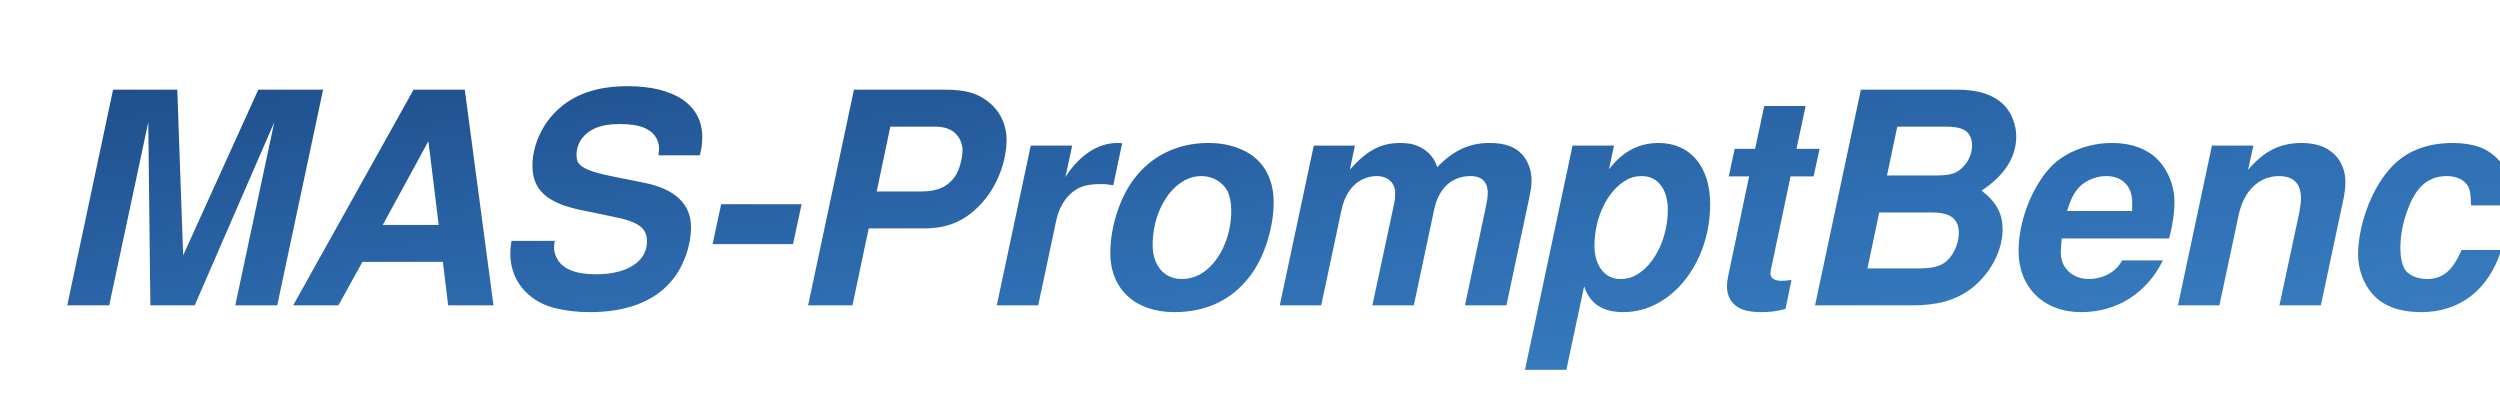
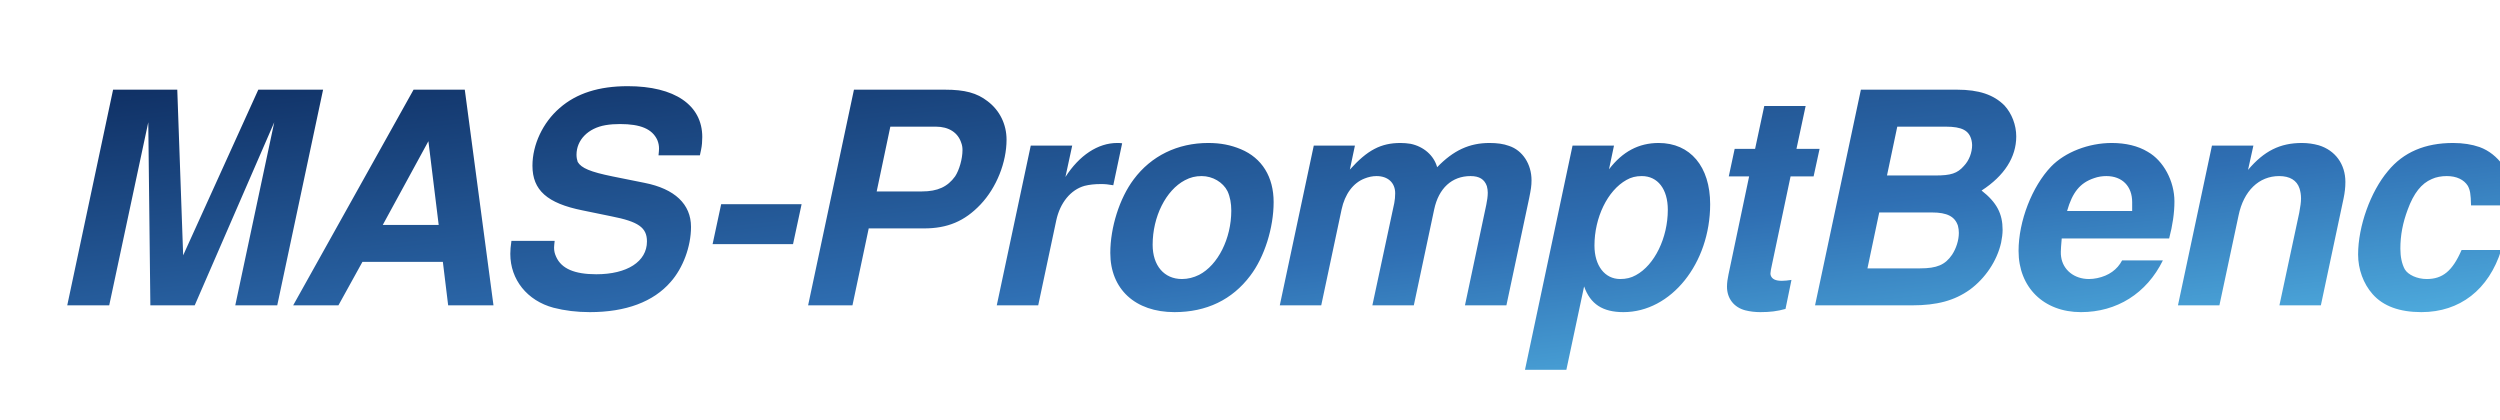
<svg xmlns="http://www.w3.org/2000/svg" viewBox="0 0 524 88" width="524" height="88">
  <defs>
    <linearGradient id="g" x1="0" y1="0" x2="1" y2="1">
-       <stop offset="0" stop-color="#1f4e8c" />
+       <stop offset="0" stop-color="#0f2f63" />
      <stop offset="0.55" stop-color="#2f6fb3" />
-       <stop offset="1" stop-color="#3b82c4" />
+       <stop offset="1" stop-color="#5cc6f0" />
    </linearGradient>
  </defs>
  <text x="10" y="64" textLength="504" lengthAdjust="spacingAndGlyphs" font-family="'Segoe UI', 'Helvetica Neue', Helvetica, Arial, sans-serif" font-size="62" font-weight="700" font-style="italic" letter-spacing="-1" fill="url(#g)">MAS-PromptBench</text>
</svg>
